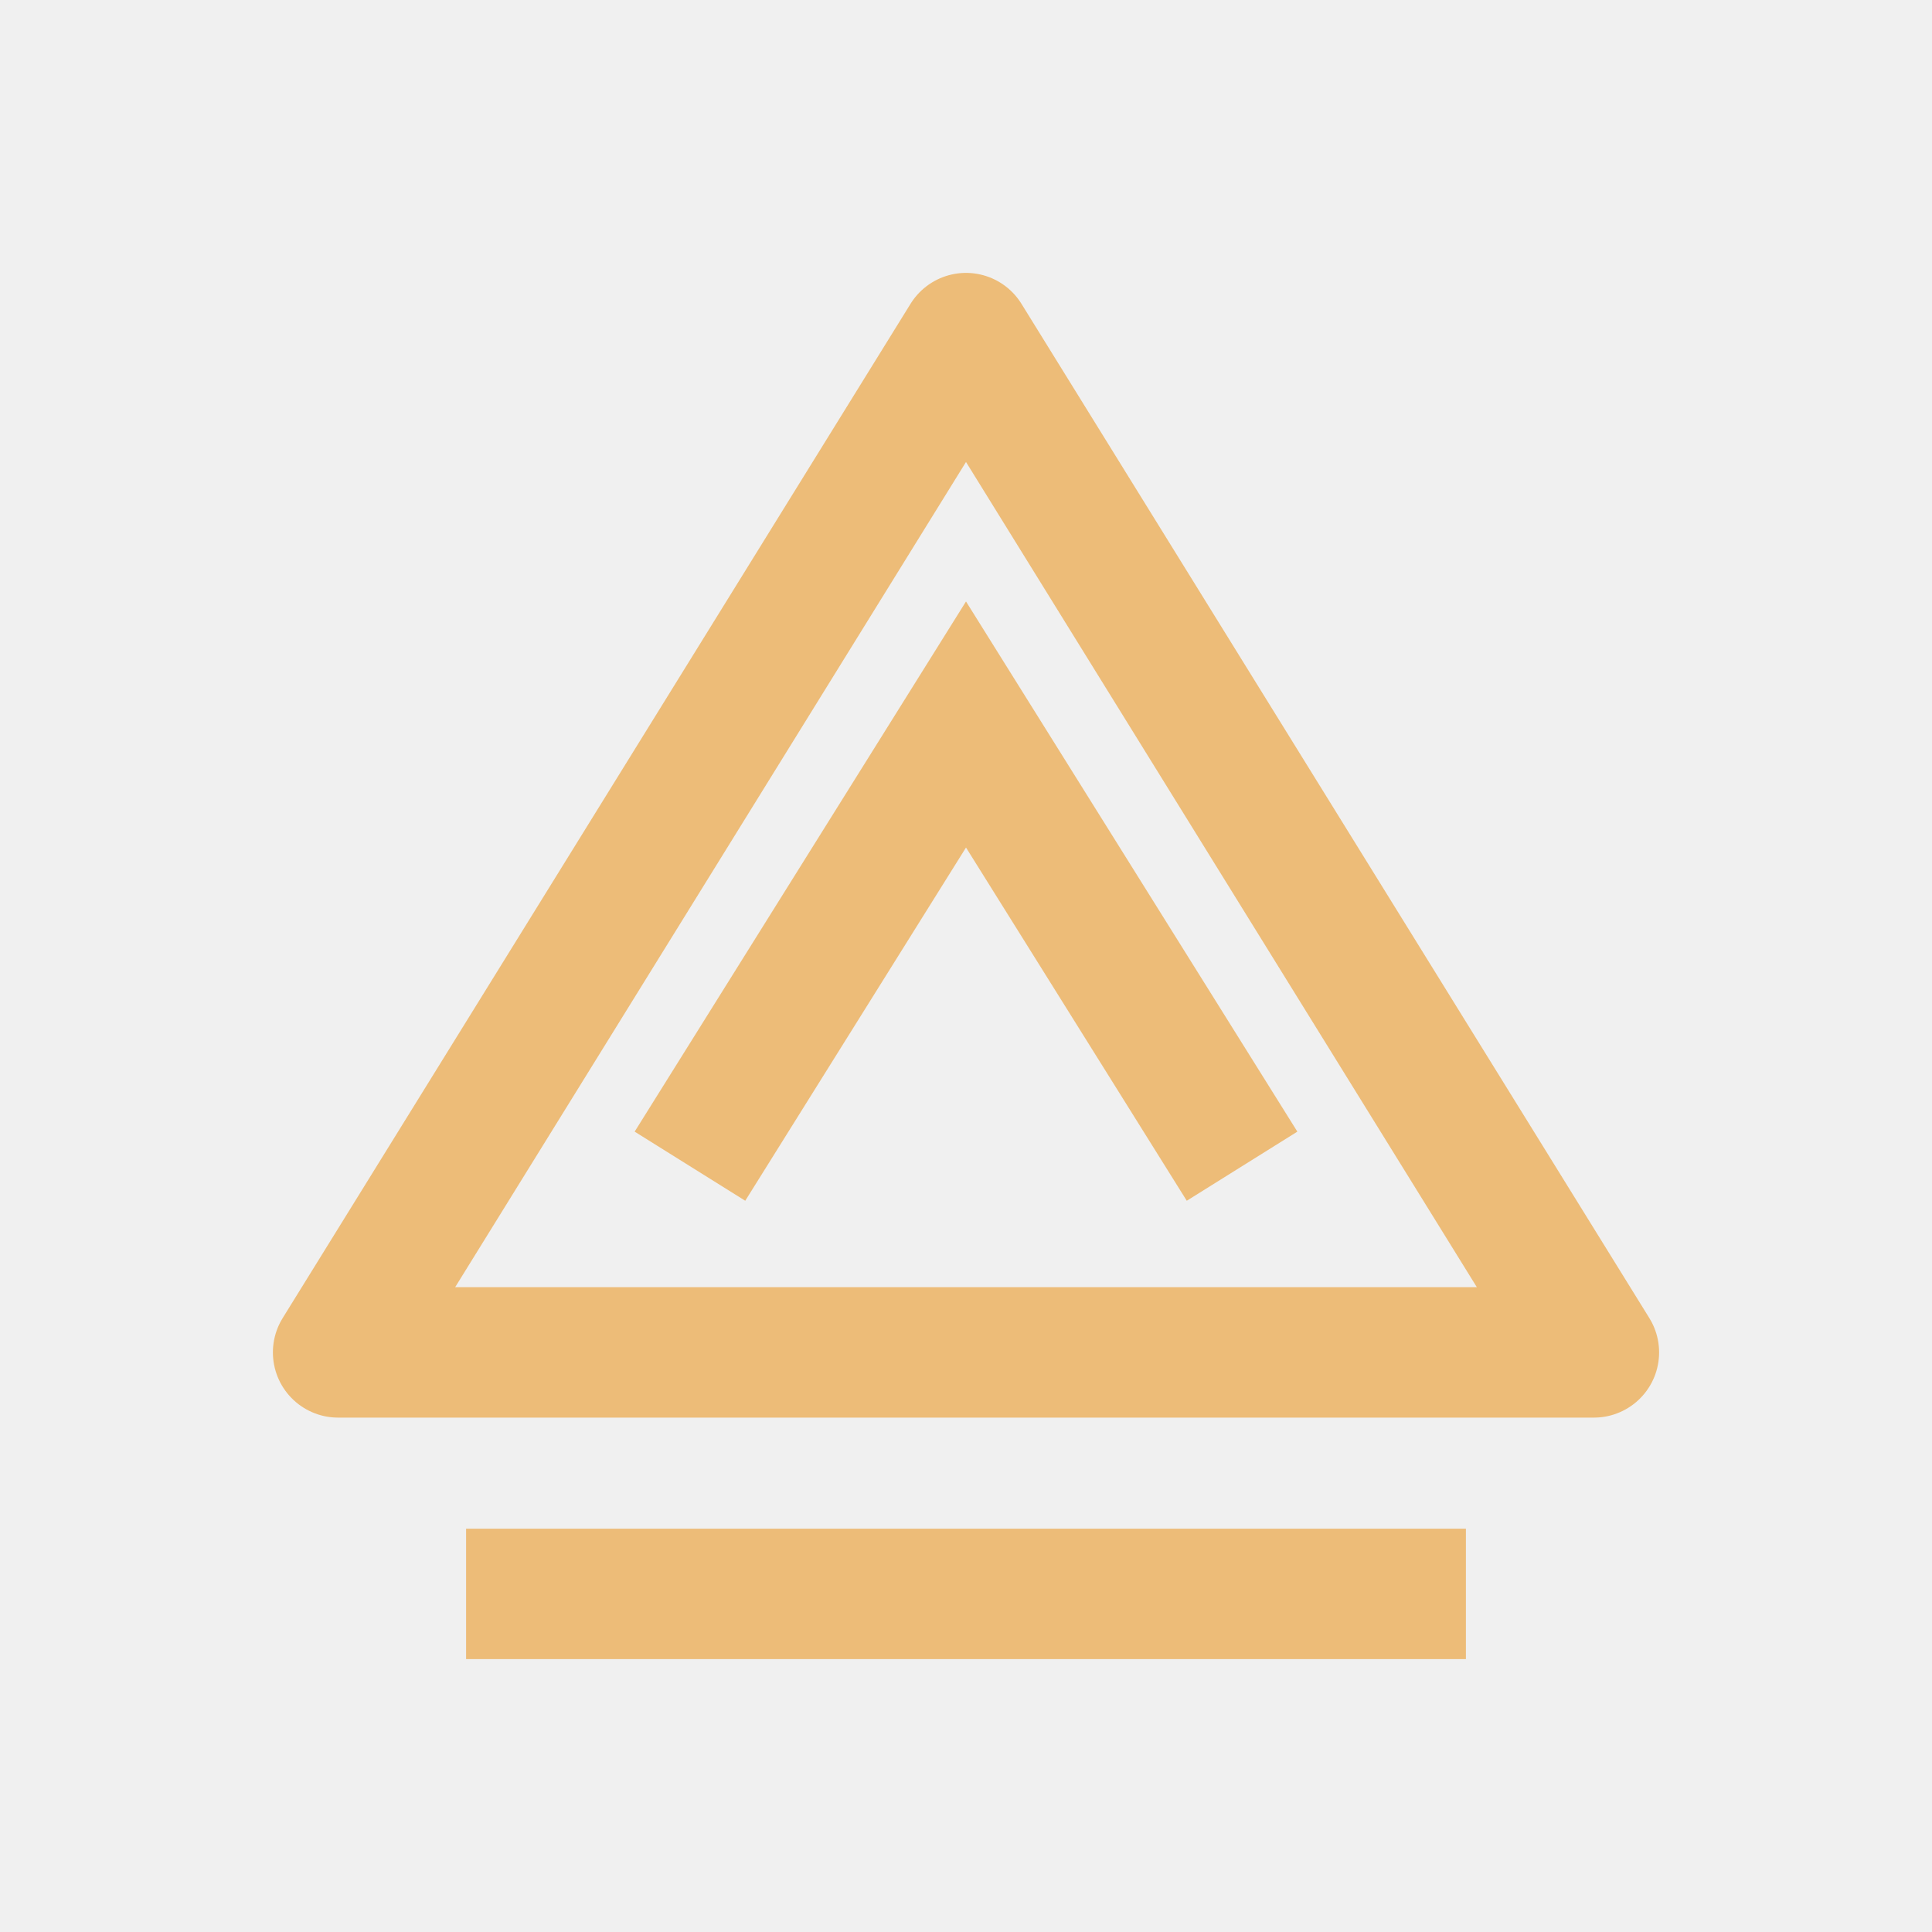
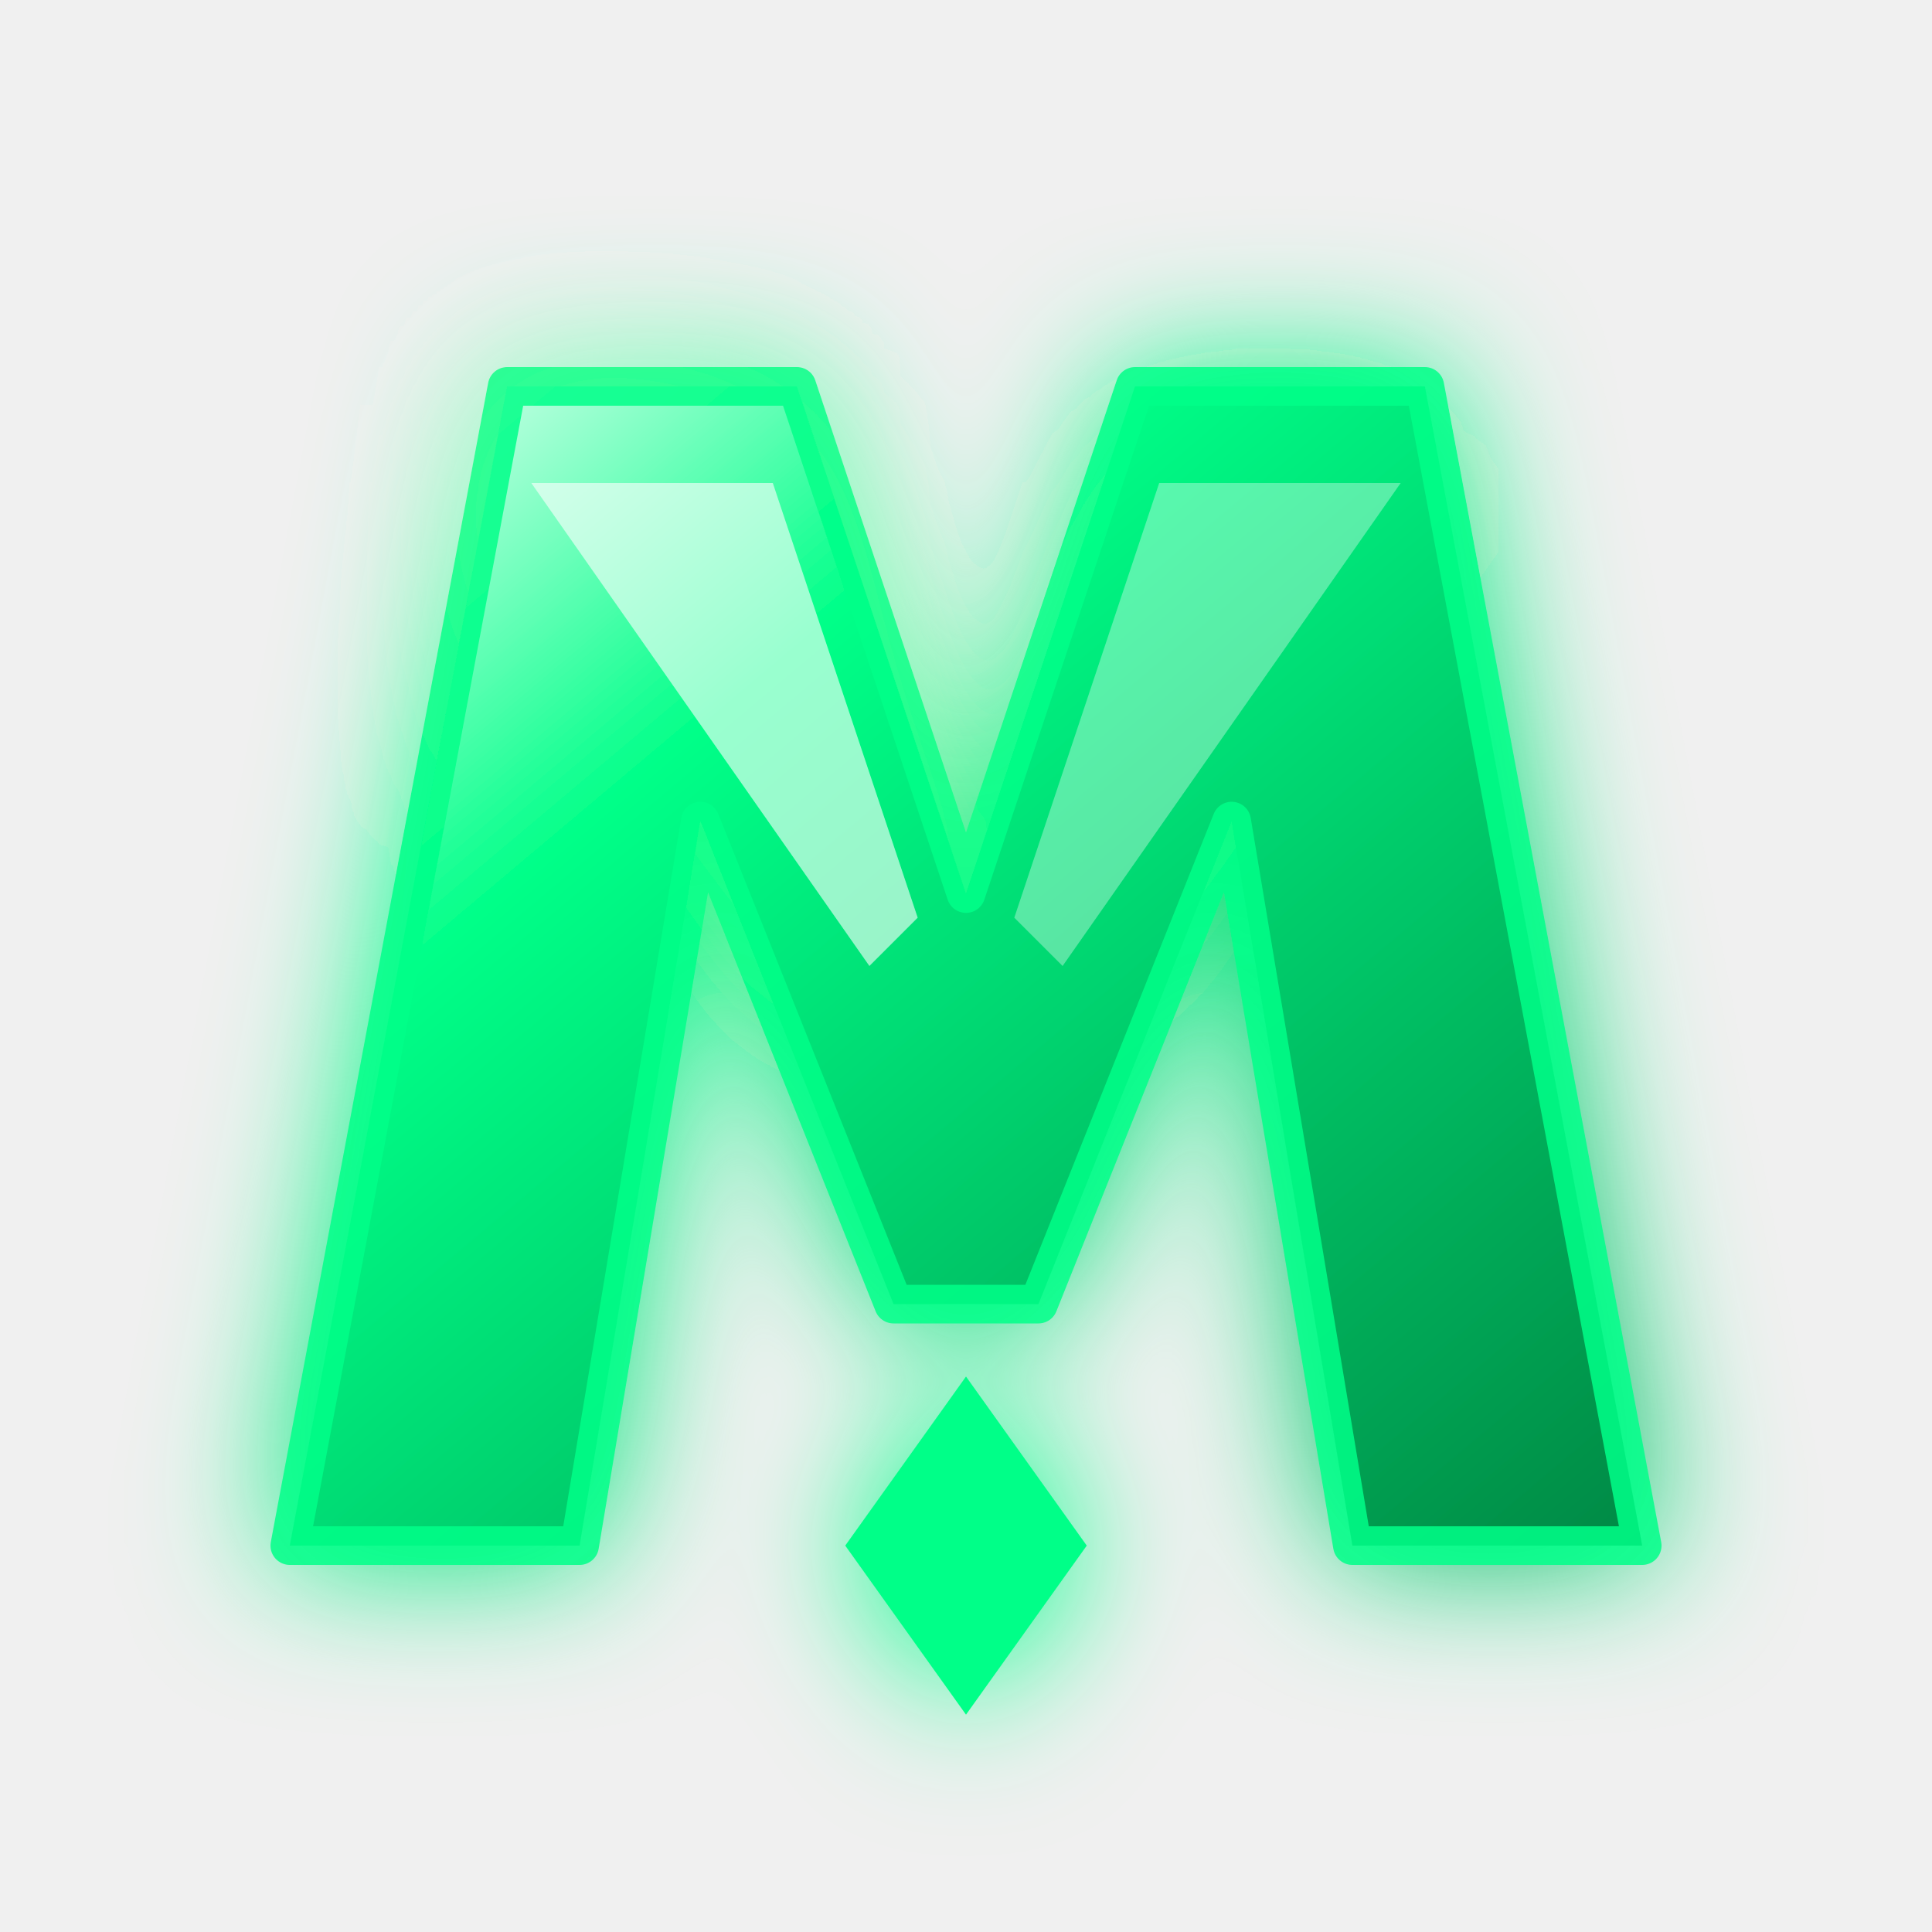
<svg xmlns="http://www.w3.org/2000/svg" viewBox="0 0 40 40" fill="none">
-   <path d="M7 28 20 7l13 21H7Z" stroke="#edbc78" stroke-width="2.7" stroke-linejoin="round" />
-   <path d="m15 23 5-8 5 8M11 33h18" stroke="#edbc78" stroke-width="2.7" stroke-linecap="square" />
+   <defs>
+     <linearGradient id="mGrad" x1="0%" y1="0%" x2="100%" y2="100%">
+       <stop offset="0%" stop-color="#ffffff" />
+       <stop offset="30%" stop-color="#00ff88" />
+       <stop offset="100%" stop-color="#008844" />
+     </linearGradient>
+     <filter id="mGlow" x="-30%" y="-30%" width="160%" height="160%">
+       <feGaussianBlur stdDeviation="1.5" result="blur" />
+       <feMerge>
+         <feMergeNode in="blur" />
+         <feMergeNode in="SourceGraphic" />
+       </feMerge>
+     </filter>
+   </defs>
+   <g filter="url(#mGlow)">
+     <path d="M 6 32 L 10.5 8 L 16.5 8 L 20 18.5 L 23.5 8 L 29.5 8 L 34 32 L 28 32 L 25.5 17 L 21.5 27 L 18.5 27 L 14.5 17 L 12 32 Z" fill="url(#mGrad)" stroke="rgba(0, 255, 136, 0.85)" stroke-width="0.8" stroke-linejoin="round" />
+     <polygon points="20,28.5 22.5,32 20,35.5 17.5,32" fill="#00ff88" />
+     <path d="M 11 10 L 16 10 L 19 19 L 18 20 Z" fill="#ffffff" opacity="0.6" />
+     <path d="M 29 10 L 24 10 L 21 19 L 22 20 Z" fill="#ffffff" opacity="0.35" />
+   </g>
</svg>
